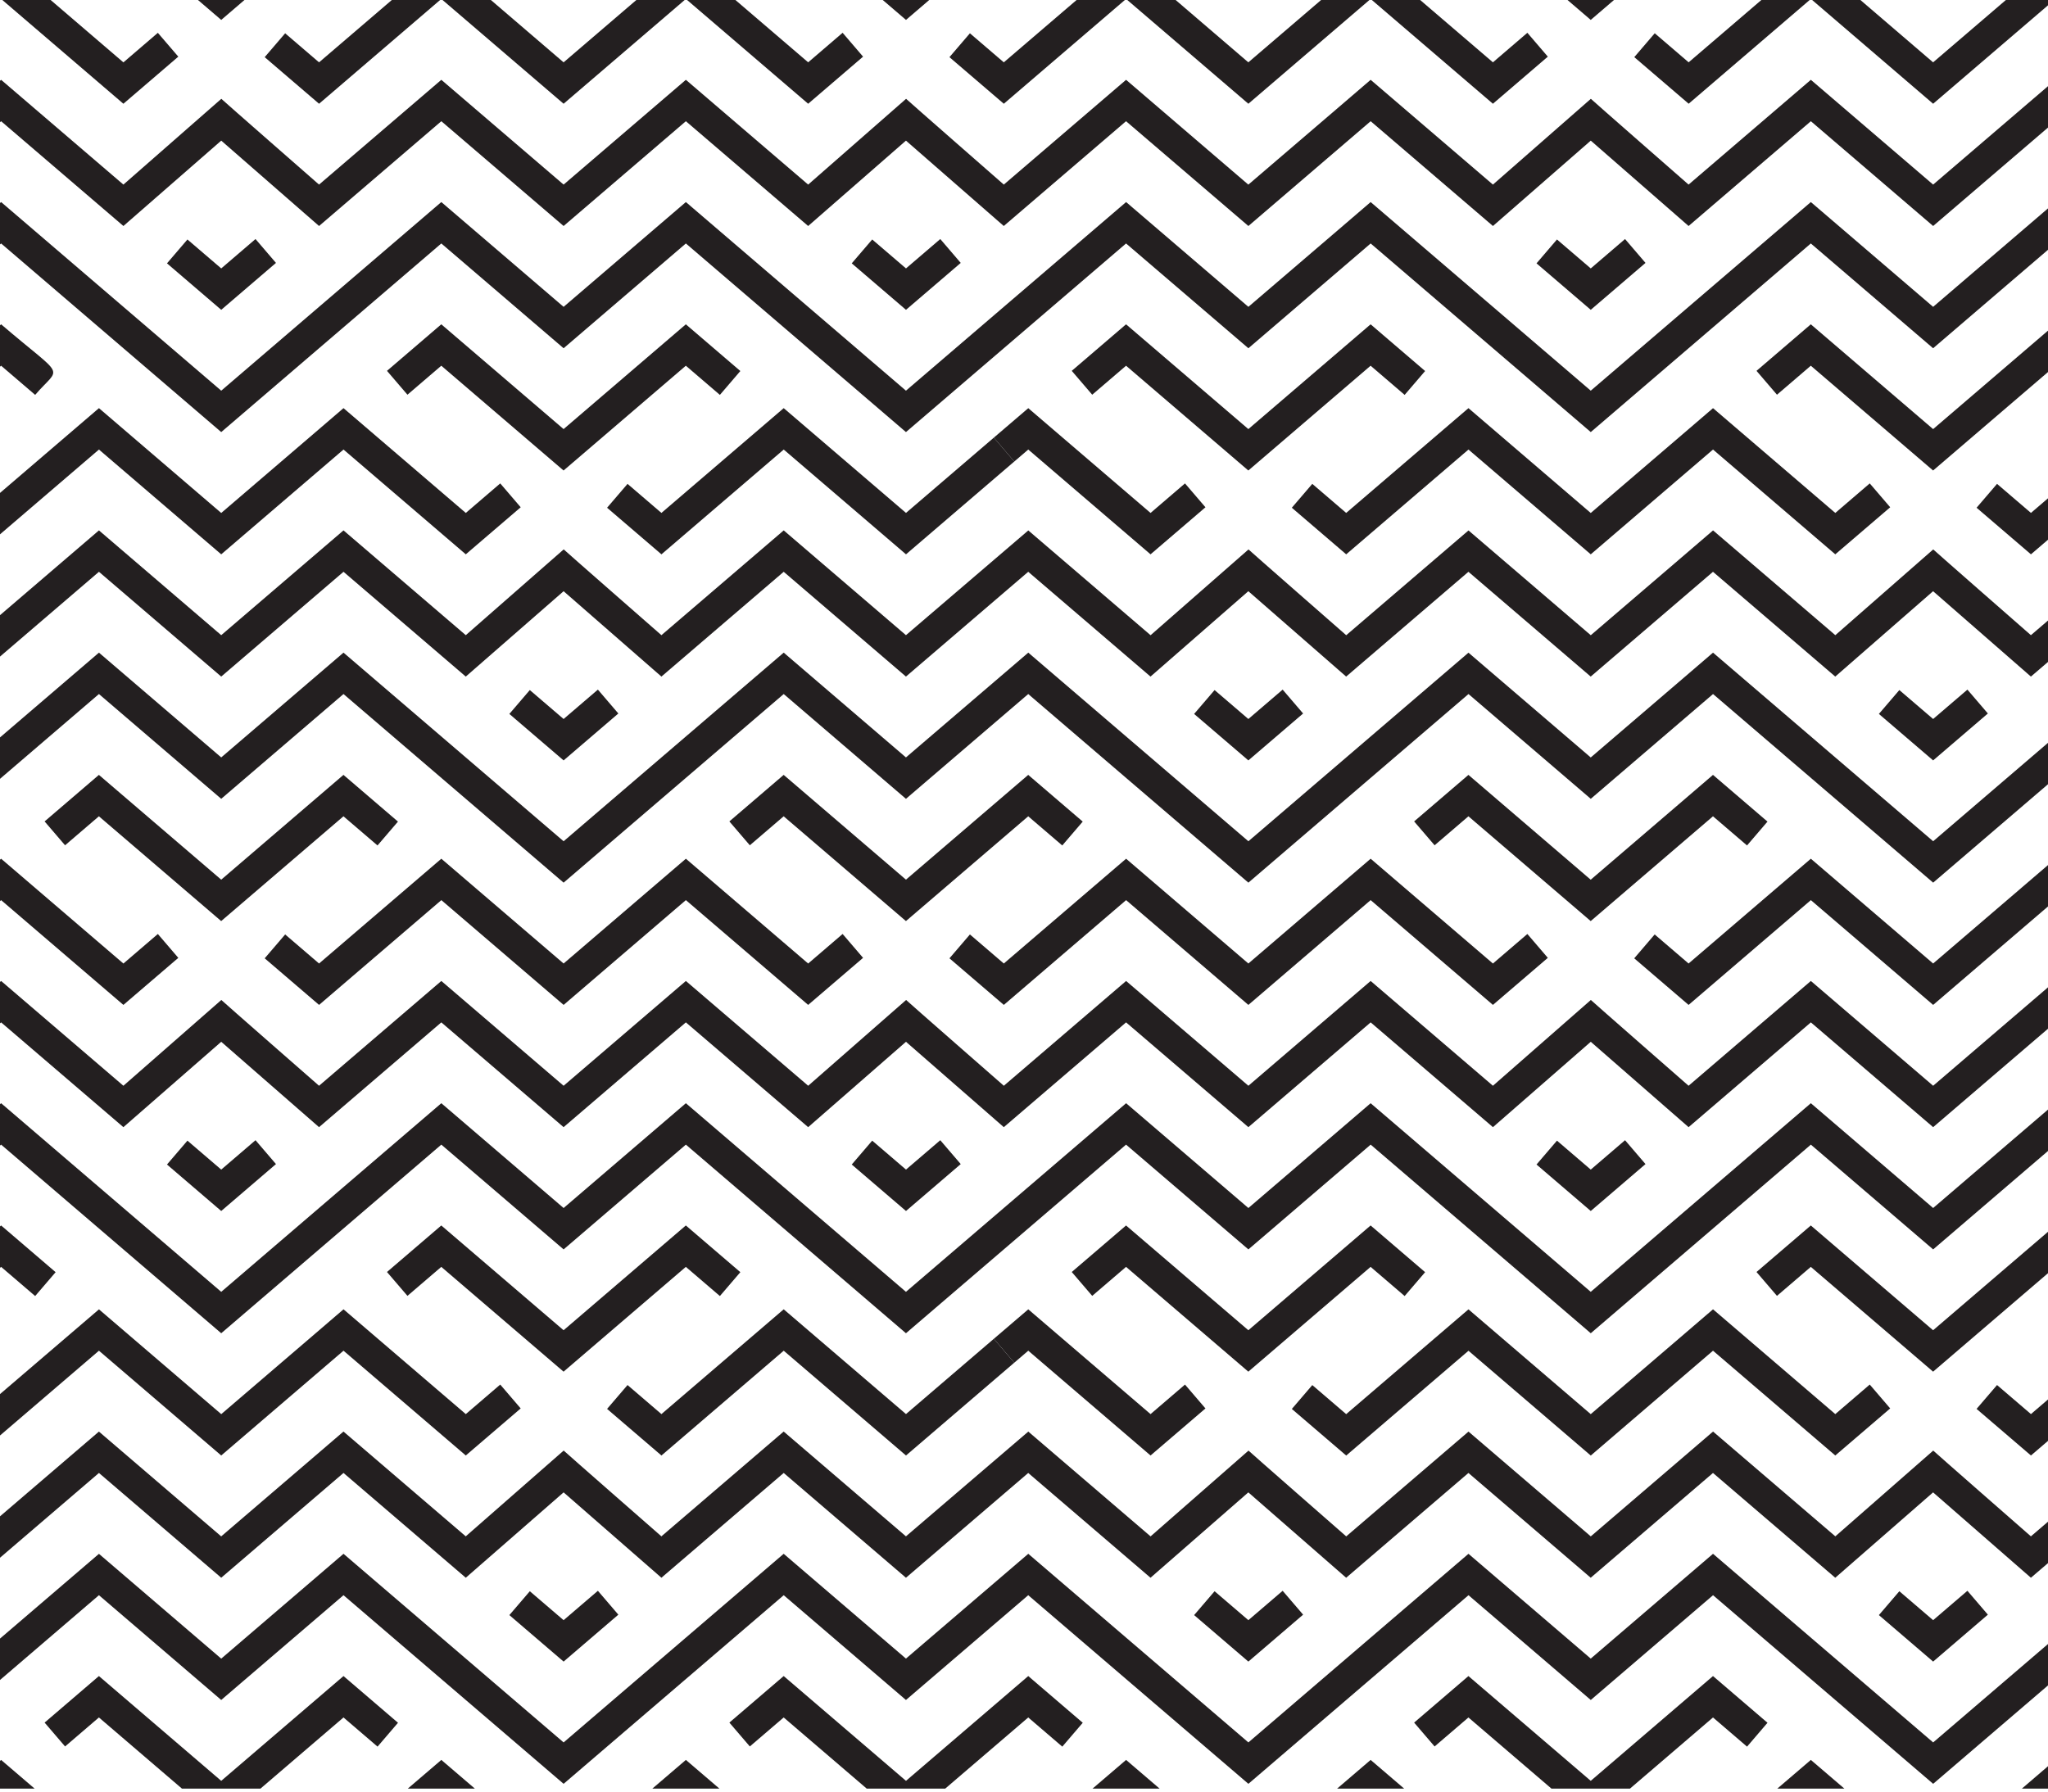
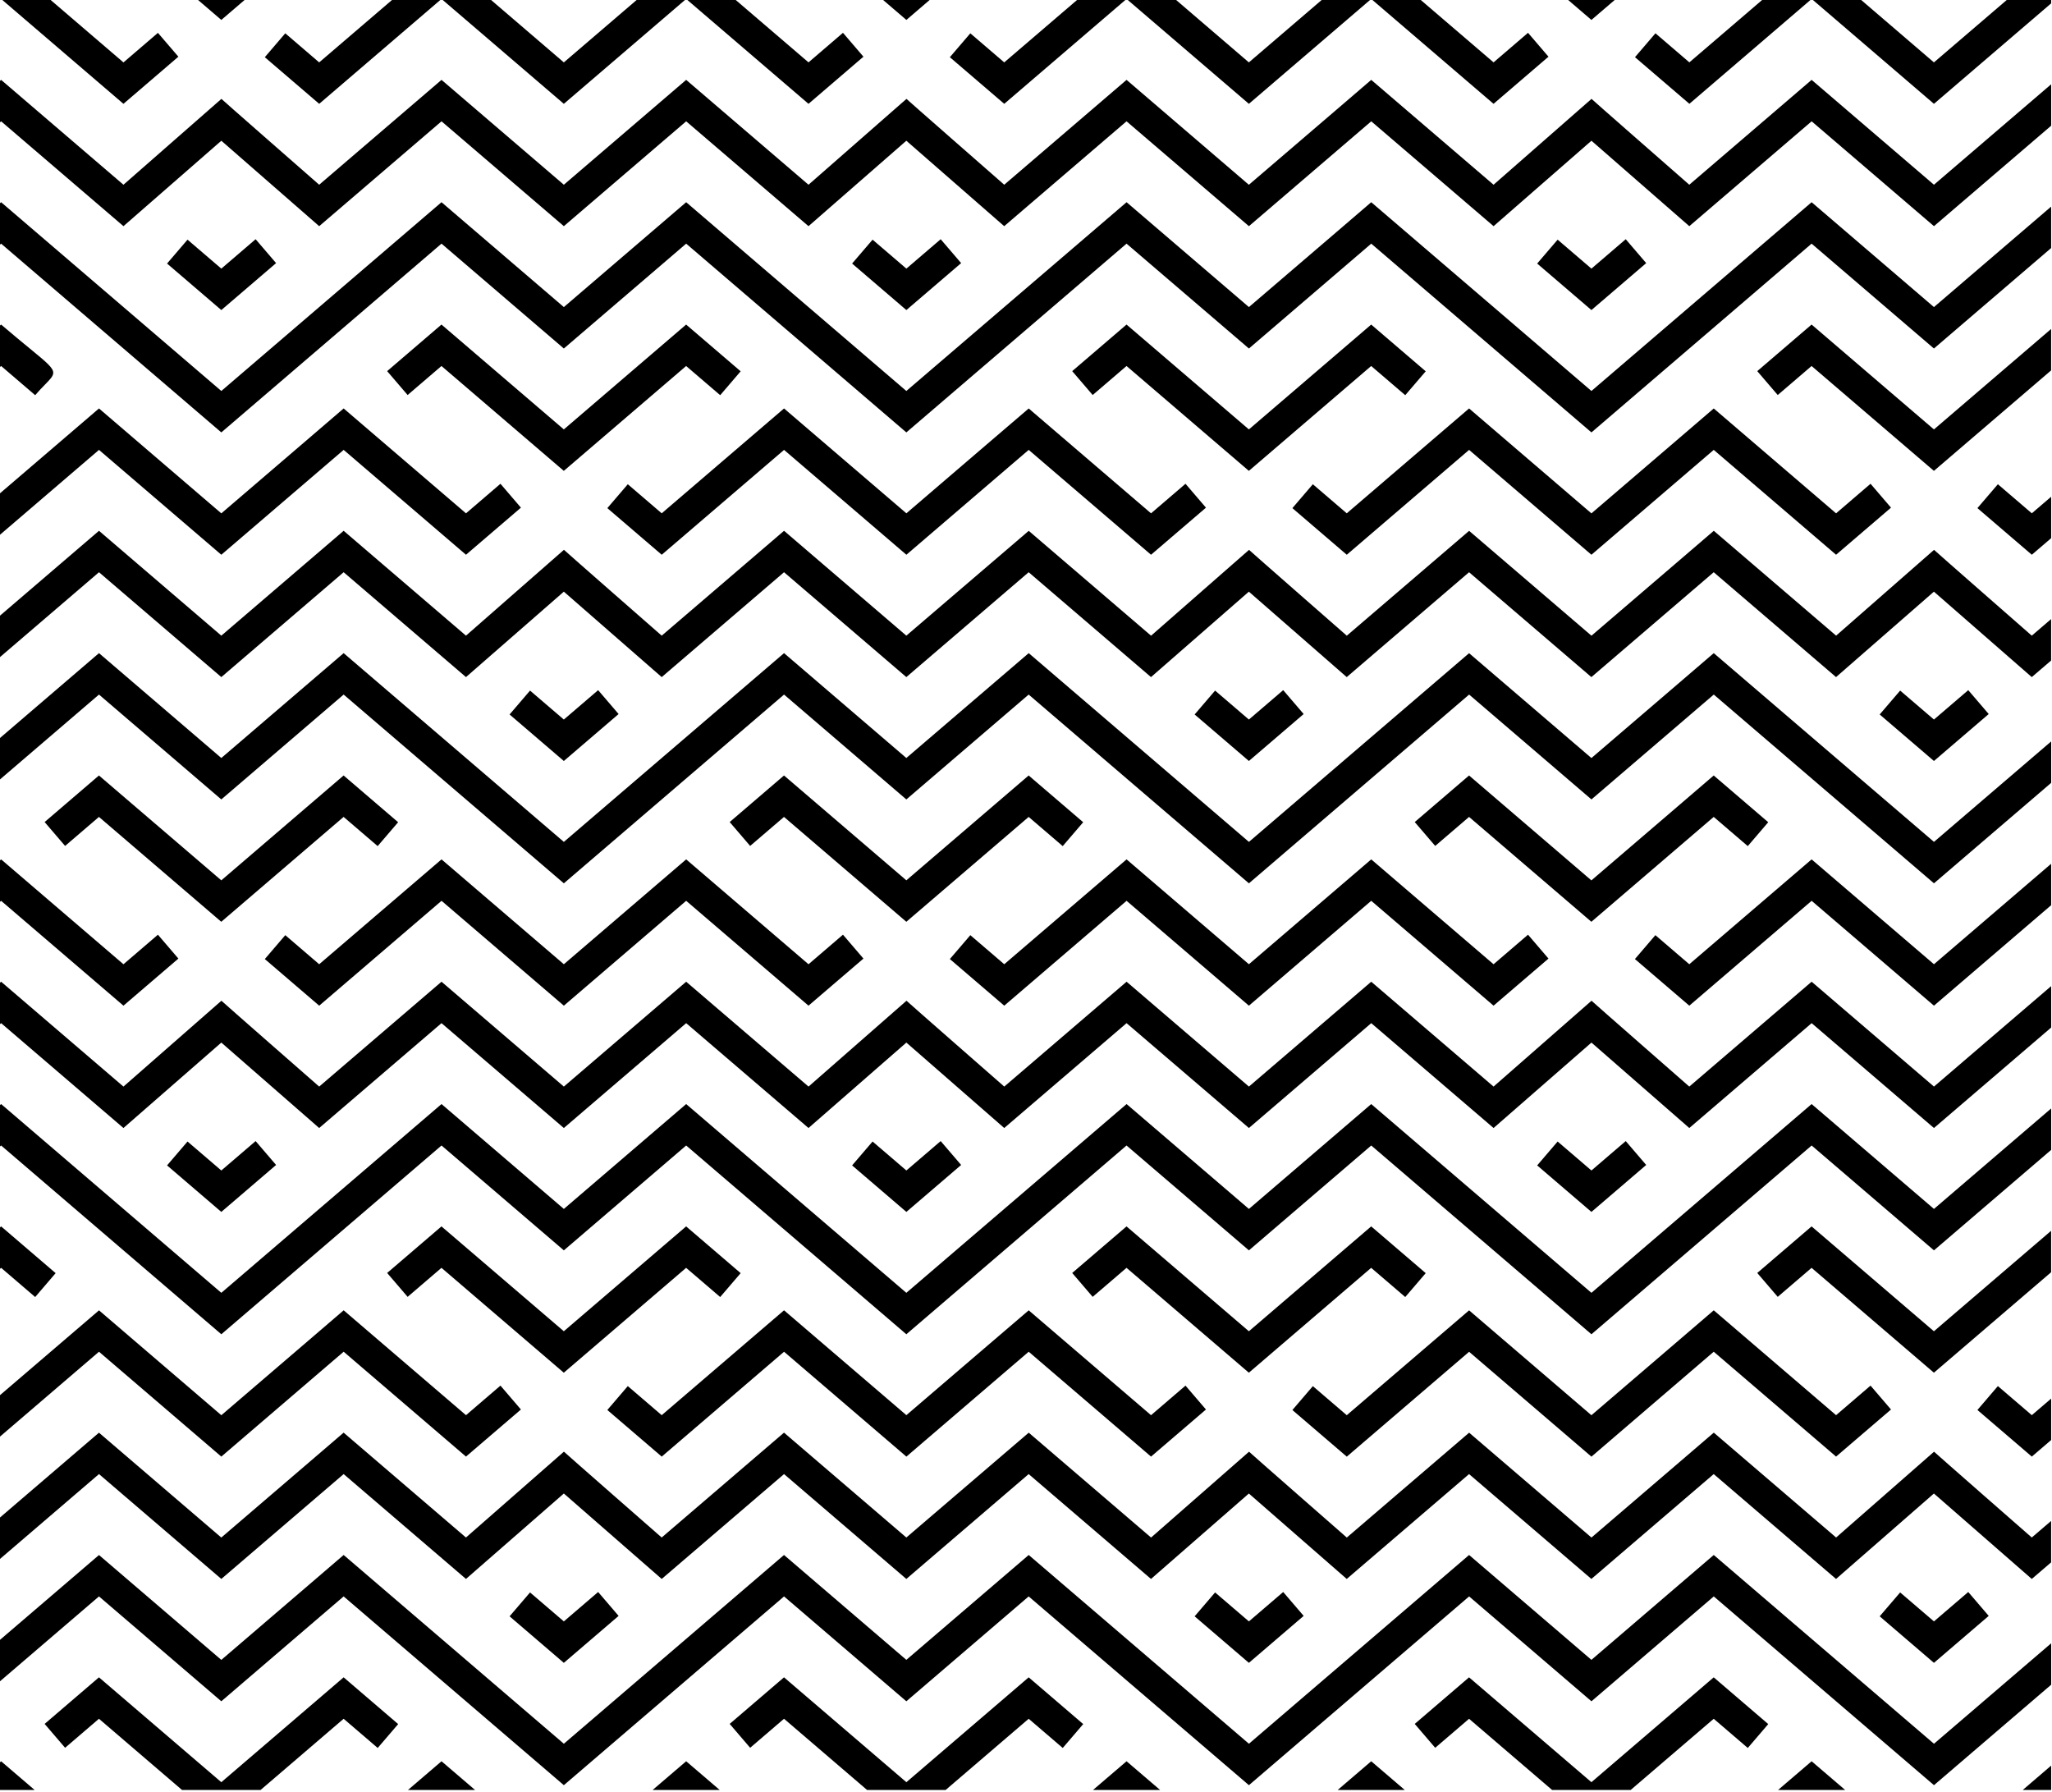
- <svg xmlns="http://www.w3.org/2000/svg" width="235.64" height="206.185" viewBox="0 0 235.64 206.185">
-   <defs>
-     <clipPath id="clip-path">
-       <rect id="Rectangle_709" data-name="Rectangle 709" width="235.64" height="206.185" transform="translate(0)" fill="none" />
-     </clipPath>
-   </defs>
-   <g id="Group_2877" data-name="Group 2877" transform="translate(0)">
-     <g id="Group_2877-2" data-name="Group 2877" transform="translate(0 0)" clip-path="url(#clip-path)">
-       <path id="Path_12733" data-name="Path 12733" d="M208.816,53.559,194.747,65.618c-.123-.108-11.137-9.747-11.244-9.872l-11.267,9.872L158.167,53.559l-3.961,3.4-10.1,8.654-.012.01L130.028,53.559,115.959,65.618c-.121-.106-11.139-9.75-11.244-9.872L93.448,65.618,79.379,53.559,65.31,65.618,51.241,53.559,37.171,65.618c-.123-.108-11.137-9.747-11.244-9.872L14.661,65.618.591,53.559,0,54.066v4.765l.591-.507L14.661,70.383l11.256-9.825,11.255,9.825L51.241,58.324,65.31,70.383c3.512-3.009,10.585-9.072,14.069-12.059L93.448,70.383,104.7,60.558l11.255,9.825,12.959-11.108,1.11-.952L144.1,70.383l14.069-12.059,14.069,12.059,11.256-9.825,11.255,9.825,14.069-12.059,14.069,12.059,13.478-11.552V54.066L222.885,65.618,208.816,53.559" transform="translate(-0.462 -44.374)" fill="#231f20" />
-       <path id="Path_12734" data-name="Path 12734" d="M211.408,393.428h0l-13.848-11.869-3.961,3.4h0l-10.108,8.664-14.069-12.059L144.1,403.266l-11.477-9.838-13.848-11.869L104.7,393.618,90.635,381.559,65.31,403.266l-11.477-9.838L39.985,381.559,25.916,393.618,11.847,381.559,0,391.713v4.765l.361-.31,11.485-9.845,14.069,12.059,14.069-12.059,11.493,9.851L65.31,408.03l25.325-21.707L104.7,398.383c.234-.2-2.1,1.8,14.069-12.059l11.493,9.851L144.1,408.03l25.325-21.707,14.069,12.059,14.069-12.059,11.493,9.851,13.832,11.855,13.478-11.552v-4.765l-13.478,11.552Z" transform="translate(-0.462 -306.45)" fill="#231f20" />
-       <path id="Path_12735" data-name="Path 12735" d="M208.816,569.559l-14.069,12.059c-.124-.108-11.137-9.747-11.244-9.872l-11.267,9.872-14.069-12.059L144.1,581.618l-14.069-12.059-14.069,12.059c-.124-.108-11.137-9.747-11.244-9.872l-11.267,9.872L79.379,569.559,65.31,581.618,51.241,569.559,37.171,581.618c-.124-.108-11.137-9.747-11.244-9.872l-11.267,9.872L.591,569.559,0,570.066v4.765l.591-.507,14.069,12.059,11.256-9.825,11.255,9.825,14.069-12.059L65.31,586.383c.2-.174-1.943,1.667,14.069-12.059l14.069,12.059,11.256-9.825,11.255,9.825,14.069-12.059L144.1,586.383c.2-.174-1.943,1.667,14.069-12.059l14.069,12.059,11.256-9.825,11.255,9.825,14.069-12.059,14.069,12.059,13.478-11.553v-4.765l-13.478,11.553-14.069-12.059" transform="translate(-0.462 -456.664)" fill="#231f20" />
-       <path id="Path_12736" data-name="Path 12736" d="M1136.169,284.919l-2.354,2.747,6.256,5.362,2.223-1.905v-4.765l-2.223,1.905Z" transform="translate(-906.393 -229.234)" fill="#231f20" />
-       <path id="Path_12737" data-name="Path 12737" d="M222.9,313.745l-11.267,9.872-14.069-12.059-3.961,3.4-10.108,8.664-14.069-12.059-14.069,12.059c-.124-.108-11.137-9.747-11.244-9.872l-11.267,9.872-14.069-12.059L104.7,323.617,90.635,311.558,76.565,323.617c-.124-.108-11.137-9.747-11.244-9.872l-11.267,9.872L39.985,311.558,25.916,323.617,11.847,311.558,0,321.712v4.765l11.847-10.154,14.069,12.059,14.069-12.059,14.069,12.059,11.256-9.825,11.255,9.825,14.069-12.059L104.7,328.382c.249-.214-2.161,1.854,14.069-12.059l14.069,12.059,11.256-9.825,11.255,9.825,14.069-12.059,14.069,12.059,14.069-12.059,14.069,12.059,11.256-9.825,11.255,9.825,2.223-1.905v-4.765l-2.223,1.905c-.124-.108-11.137-9.747-11.244-9.872" transform="translate(-0.462 -250.518)" fill="#231f20" />
-       <path id="Path_12738" data-name="Path 12738" d="M232.993,126.954l-10.108,8.664-14.069-12.059-13.824,11.849h0l-11.5,9.858-11.477-9.838h0l-13.848-11.869-3.961,3.4L144.1,135.618l-14.069-12.059L104.7,145.266l-11.477-9.838h0L79.379,123.559,65.31,135.618,51.24,123.559,25.916,145.266.591,123.559,0,124.066v4.765l.591-.507,25.325,21.707L51.24,128.324,65.31,140.383l14.069-12.059,11.493,9.851h0L104.7,150.031l25.325-21.707L144.1,140.383c3.107-2.662,10.644-9.123,14.069-12.059l11.493,9.851h0l13.831,11.856,13.839-11.862h0l3.682-3.156h0l7.8-6.689,14.069,12.059,13.478-11.552v-4.765Z" transform="translate(-0.462 -100.305)" fill="#231f20" />
-       <path id="Path_12739" data-name="Path 12739" d="M1038.28,196.955l-10.108,8.664L1014.1,193.559l-6.248,5.356,2.355,2.747,3.893-3.337,14.069,12.059.012-.01,13.466-11.542v-4.765Z" transform="translate(-805.75 -156.236)" fill="#231f20" />
-       <path id="Path_12740" data-name="Path 12740" d="M211.408,909.428h0l-13.848-11.869-14.069,12.06-14.069-12.06L144.1,919.266l-11.477-9.838-13.848-11.869L104.7,909.619l-14.069-12.06L65.31,919.266,39.985,897.559l-3.961,3.4h0l-10.108,8.664-14.069-12.06L0,907.713v4.765l.361-.31,11.485-9.845,14.069,12.059c.234-.2-2.1,1.8,14.069-12.059L65.31,924.031l25.325-21.707L104.7,914.383l14.069-12.059,11.493,9.851L144.1,924.031l25.325-21.707,14.069,12.059,14.069-12.059,11.493,9.851,13.832,11.856,13.478-11.552v-4.765l-13.478,11.553Z" transform="translate(-0.462 -718.74)" fill="#231f20" />
-       <path id="Path_12741" data-name="Path 12741" d="M1163.024,1020.878v-2.8l-3.264,2.8Z" transform="translate(-927.123 -815.037)" fill="#231f20" />
-       <path id="Path_12742" data-name="Path 12742" d="M1136.169,800.919l-2.354,2.747,6.256,5.362,2.223-1.905v-4.765l-2.223,1.905Z" transform="translate(-906.393 -641.523)" fill="#231f20" />
-       <path id="Path_12743" data-name="Path 12743" d="M222.9,829.746l-11.267,9.872-14.069-12.06-3.961,3.4-10.108,8.664-14.069-12.06-14.069,12.06c-.124-.108-11.137-9.747-11.244-9.872l-11.267,9.872-14.069-12.06L104.7,839.618l-14.069-12.06-14.069,12.06c-.124-.108-11.137-9.747-11.244-9.872l-11.267,9.872-14.069-12.06-3.961,3.4-10.108,8.664-14.069-12.06L0,837.712v4.765l11.847-10.154,14.069,12.059c.249-.214-2.161,1.854,14.069-12.059l14.069,12.059,11.256-9.825,11.255,9.825,14.069-12.059L104.7,844.383l14.069-12.059,14.069,12.059,11.256-9.825,11.255,9.825,14.069-12.059,14.069,12.059c.249-.214-2.161,1.854,14.069-12.059l14.069,12.059,11.256-9.825,11.255,9.825,2.223-1.905v-4.765l-2.223,1.905c-.124-.108-11.137-9.747-11.244-9.872" transform="translate(-0.462 -662.808)" fill="#231f20" />
-       <path id="Path_12744" data-name="Path 12744" d="M208.816,639.559l-25.325,21.707-11.477-9.837h0l-13.848-11.869L144.1,651.619l-14.069-12.06L104.7,661.266l-11.477-9.837h0L79.379,639.559,65.31,651.619l-14.069-12.06L25.916,661.266.591,639.559,0,640.066v4.765l.591-.507,25.325,21.707,25.325-21.707L65.31,656.383c.235-.2-2.1,1.8,14.069-12.059l11.493,9.851L104.7,666.031l25.325-21.707L144.1,656.383c.235-.2-2.1,1.8,14.069-12.059l11.493,9.851,13.831,11.856,25.325-21.707,14.069,12.059,13.478-11.553v-4.765l-13.478,11.553Z" transform="translate(-0.462 -512.595)" fill="#231f20" />
-       <path id="Path_12745" data-name="Path 12745" d="M1014.1,709.559l-6.248,5.355,2.354,2.747,3.894-3.337,14.069,12.059,13.478-11.552v-4.765l-13.478,11.552Z" transform="translate(-805.75 -568.526)" fill="#231f20" />
-       <path id="Path_12746" data-name="Path 12746" d="M982.424,0l-.106.091.438.51-.438-.51-10.1,8.654-.012.01L962,0h-7.71l-6.3,5.4-3.911,3.352-3.9-3.344-2.354,2.747,6.256,5.362,6.265-5.37,7.8-6.689L972.209,13.52,984.672,2.838l-.494-.577.494.577,1.015-.87V0Z" transform="translate(-749.786 -1.58)" fill="#231f20" />
-       <path id="Path_12747" data-name="Path 12747" d="M899.5,0h-9.036l4.518,3.872Z" transform="translate(-711.953 -1.58)" fill="#231f20" />
-       <path id="Path_12748" data-name="Path 12748" d="M1090.429,405.482l-2.354-2.747-3.945,3.381-3.887-3.331-2.354,2.747,6.241,5.349,6.3-5.4" transform="translate(-861.707 -323.37)" fill="#231f20" />
-       <path id="Path_12749" data-name="Path 12749" d="M983.148,503.922h0l-.83-.968-10.108,8.664L958.14,499.559l-14.069,12.059-3.9-3.344-2.354,2.747,6.256,5.362,14.069-12.059,14.069,12.059L984.672,505.7l-.234-.274.234.274,1.015-.87v-4.765l-3.37,2.888Z" transform="translate(-749.786 -400.733)" fill="#231f20" />
-       <path id="Path_12750" data-name="Path 12750" d="M894.431,147.482l-2.354-2.747-3.945,3.381-3.887-3.331-2.354,2.747,6.241,5.349Z" transform="translate(-705.102 -117.225)" fill="#231f20" />
-       <path id="Path_12751" data-name="Path 12751" d="M788.672,247.7l1.606-1.377,14.069,12.059,6.318-5.415-2.354-2.747-3.963,3.4-14.069-12.059-3.961,3.4.744.868-.744-.868-10.108,8.664L762.14,241.559l-14.069,12.059-3.9-3.344-2.354,2.747,6.256,5.362,14.069-12.059,14.069,12.059L788.672,247.7l-.282-.329h0Z" transform="translate(-593.181 -194.588)" fill="#231f20" />
-       <path id="Path_12752" data-name="Path 12752" d="M818.1,451.559l-6.248,5.355,2.355,2.747,3.893-3.337,14.069,12.059,14.069-12.059,3.917,3.357,2.354-2.747-6.271-5.375-3.961,3.4-10.108,8.664Z" transform="translate(-649.144 -362.381)" fill="#231f20" />
-       <path id="Path_12753" data-name="Path 12753" d="M1090.429,921.482l-2.354-2.747-3.945,3.381-3.887-3.331-2.354,2.747,6.241,5.35,6.3-5.4" transform="translate(-861.707 -735.659)" fill="#231f20" />
-       <path id="Path_12754" data-name="Path 12754" d="M1019.76,1018.863h7.711l-3.855-3.3Z" transform="translate(-815.262 -813.023)" fill="#231f20" />
-       <path id="Path_12755" data-name="Path 12755" d="M767.76,1018.863h7.71l-3.855-3.3Z" transform="translate(-613.911 -813.023)" fill="#231f20" />
-       <path id="Path_12756" data-name="Path 12756" d="M894.431,663.482l-2.354-2.747-3.945,3.382-3.887-3.332-2.354,2.747,6.241,5.349Z" transform="translate(-705.102 -529.514)" fill="#231f20" />
-       <path id="Path_12757" data-name="Path 12757" d="M788.672,763.7l1.606-1.377,14.069,12.059,6.318-5.415-2.354-2.747-3.963,3.4-14.069-12.06-3.961,3.4.355.414-.355-.414-10.108,8.664-14.069-12.06-14.069,12.06-3.9-3.344-2.354,2.747,6.256,5.362,14.069-12.059,14.069,12.059L788.672,763.7l-.691-.806h0Z" transform="translate(-593.181 -606.878)" fill="#231f20" />
-       <path id="Path_12758" data-name="Path 12758" d="M832.173,979.618,818.1,967.559l-6.248,5.356,2.355,2.747,3.893-3.337,9.552,8.187h9.035l9.552-8.187,3.917,3.357,2.354-2.747-6.271-5.376-14.069,12.06" transform="translate(-649.144 -774.67)" fill="#231f20" />
-       <path id="Path_12759" data-name="Path 12759" d="M566.141,1.46,580.21,13.52,592.672,2.838l-.414-.483.414.483,1.607-1.377L608.348,13.52,614.666,8.1l-2.354-2.747-3.963,3.4L598.134,0h-7.71l-.106.091.637.743-.637-.743-10.1,8.654-.011.01L570,0h-7.71L552.071,8.755l-3.9-3.344-2.354,2.747,6.256,5.362L566.141,1.46" transform="translate(-436.575 -1.58)" fill="#231f20" />
-       <path id="Path_12760" data-name="Path 12760" d="M507.5,0h-9.035l4.518,3.872Z" transform="translate(-398.741 -1.58)" fill="#231f20" />
-       <path id="Path_12761" data-name="Path 12761" d="M698.431,405.482l-2.355-2.747-3.945,3.381-3.887-3.331-2.354,2.747,6.241,5.349,6.3-5.4" transform="translate(-548.496 -323.37)" fill="#231f20" />
-       <path id="Path_12762" data-name="Path 12762" d="M590.319,502.954l.856,1-.856-1-10.108,8.664-14.069-12.059-14.069,12.059-3.9-3.344-2.355,2.747,6.256,5.362,14.069-12.059,14.069,12.059L592.673,505.7l-.159-.185.159.185,1.607-1.377,14.069,12.059,6.317-5.415-2.354-2.747-3.963,3.4L594.28,499.559Z" transform="translate(-436.575 -400.733)" fill="#231f20" />
-       <path id="Path_12763" data-name="Path 12763" d="M502.431,147.482l-2.354-2.747-3.945,3.381-3.887-3.331-2.354,2.747,6.241,5.349Z" transform="translate(-391.89 -117.225)" fill="#231f20" />
-       <path id="Path_12764" data-name="Path 12764" d="M370.141,241.559l-14.069,12.059-3.9-3.344-2.354,2.747,6.256,5.362,14.069-12.059,14.069,12.059L396.673,247.7l-2.354-2.747-10.108,8.664Z" transform="translate(-279.969 -194.588)" fill="#231f20" />
-       <path id="Path_12765" data-name="Path 12765" d="M571.234,244.954l2.354,2.747,1.607-1.377,14.069,12.059,6.318-5.415-2.354-2.747-3.963,3.4-14.069-12.059Z" transform="translate(-456.884 -194.588)" fill="#231f20" />
-       <path id="Path_12766" data-name="Path 12766" d="M440.173,463.618,426.1,451.559l-6.248,5.355,2.355,2.747,3.893-3.337,14.069,12.059c.234-.2-2.1,1.8,14.069-12.059l3.917,3.357,2.354-2.747-6.271-5.375-14.069,12.059" transform="translate(-335.932 -362.381)" fill="#231f20" />
-       <path id="Path_12767" data-name="Path 12767" d="M636.173,205.618,622.1,193.559l-6.248,5.356,2.355,2.747,3.893-3.337,14.069,12.059c.235-.2-2.1,1.8,14.069-12.059l3.917,3.357,2.355-2.747-6.271-5.375-14.069,12.059" transform="translate(-492.538 -156.236)" fill="#231f20" />
-       <path id="Path_12768" data-name="Path 12768" d="M698.431,921.482l-2.355-2.747-3.945,3.381-3.887-3.331-2.354,2.747,6.241,5.35,6.3-5.4" transform="translate(-548.496 -735.659)" fill="#231f20" />
-       <path id="Path_12769" data-name="Path 12769" d="M627.76,1018.863h7.711l-3.855-3.3Z" transform="translate(-502.05 -813.023)" fill="#231f20" />
-       <path id="Path_12770" data-name="Path 12770" d="M375.76,1018.863h7.711l-3.855-3.3Z" transform="translate(-300.699 -813.023)" fill="#231f20" />
-       <path id="Path_12771" data-name="Path 12771" d="M502.431,663.482l-2.354-2.747-3.945,3.382-3.887-3.332-2.354,2.747,6.241,5.349Z" transform="translate(-391.89 -529.514)" fill="#231f20" />
-       <path id="Path_12772" data-name="Path 12772" d="M370.141,757.559l-14.069,12.06-3.9-3.344-2.354,2.747,6.256,5.362,14.069-12.059,14.069,12.059L396.673,763.7l-2.354-2.747-10.108,8.664Z" transform="translate(-279.969 -606.878)" fill="#231f20" />
-       <path id="Path_12773" data-name="Path 12773" d="M571.234,760.954l2.354,2.747,1.607-1.378,14.069,12.06,6.318-5.415-2.354-2.747-3.963,3.4-14.069-12.059Z" transform="translate(-456.884 -606.878)" fill="#231f20" />
-       <path id="Path_12774" data-name="Path 12774" d="M450.281,970.954h0l-10.108,8.664L426.1,967.558l-6.248,5.356,2.355,2.747,3.894-3.338,9.552,8.188h9.035l7.945-6.81-.238-.278.238.278,1.607-1.377,3.917,3.358,2.354-2.747-6.271-5.376Z" transform="translate(-335.931 -774.67)" fill="#231f20" />
-       <path id="Path_12775" data-name="Path 12775" d="M636.173,721.618,622.1,709.559l-6.248,5.355,2.355,2.747,3.893-3.337,14.069,12.059c.235-.2-2.1,1.8,14.069-12.059l3.917,3.357,2.355-2.747-6.271-5.376-14.069,12.06" transform="translate(-492.538 -568.526)" fill="#231f20" />
-       <path id="Path_12776" data-name="Path 12776" d="M174.141,1.46,188.21,13.52,200.673,2.838l-.561-.655.561.655L202.28,1.46,216.349,13.52,222.667,8.1l-2.354-2.747-3.963,3.4L206.135,0h-7.71l-.106.091.438.511-.438-.511L188.21,8.755,178,0h-7.71L160.072,8.755l-3.9-3.344-2.354,2.747,6.256,5.362L174.141,1.46" transform="translate(-123.363 -1.58)" fill="#231f20" />
-       <path id="Path_12777" data-name="Path 12777" d="M14.66,13.52,20.978,8.1,18.624,5.358l-3.963,3.4L4.446,0H0V1.967L.591,1.46Z" transform="translate(-0.462 -1.58)" fill="#231f20" />
-       <path id="Path_12778" data-name="Path 12778" d="M115.5,0h-9.035l4.518,3.872Z" transform="translate(-85.529 -1.58)" fill="#231f20" />
-       <path id="Path_12779" data-name="Path 12779" d="M306.43,405.482l-2.354-2.747-3.945,3.381-3.887-3.331-2.354,2.747,6.241,5.349,6.3-5.4" transform="translate(-235.284 -323.37)" fill="#231f20" />
-       <path id="Path_12780" data-name="Path 12780" d="M198.319,502.954l.638.744-.638-.744-10.108,8.664-14.069-12.059-14.069,12.059-3.9-3.344-2.354,2.747,6.256,5.362,14.069-12.059,14.069,12.059L200.673,505.7l-.345-.4h0l.345.4,1.607-1.377,14.069,12.059,6.318-5.415-2.354-2.747-3.963,3.4L202.28,499.559Z" transform="translate(-123.363 -400.733)" fill="#231f20" />
-       <path id="Path_12781" data-name="Path 12781" d="M14.66,516.383l6.318-5.415-2.354-2.747-3.963,3.4L.591,499.559,0,500.066v4.765l.591-.507Z" transform="translate(-0.462 -400.733)" fill="#231f20" />
-       <path id="Path_12782" data-name="Path 12782" d="M110.431,147.482l-2.354-2.747-3.945,3.381-3.887-3.331-2.354,2.747,6.241,5.349Z" transform="translate(-78.678 -117.225)" fill="#231f20" />
-       <path id="Path_12783" data-name="Path 12783" d="M25.916,258.383,38.379,247.7l-.747-.872.747.872,1.607-1.377,14.069,12.059,6.318-5.415-2.354-2.747-3.963,3.4L39.985,241.559l-3.961,3.4.241.282-.241-.282-10.108,8.664L11.847,241.559,0,251.713v4.765l11.847-10.154Z" transform="translate(-0.462 -194.588)" fill="#231f20" />
-       <path id="Path_12784" data-name="Path 12784" d="M48.173,463.618,34.1,451.559l-6.248,5.355,2.355,2.747,3.893-3.337,14.069,12.059c.234-.2-2.1,1.8,14.069-12.059l3.917,3.357,2.354-2.747-6.271-5.375L48.173,463.618" transform="translate(-22.72 -362.381)" fill="#231f20" />
-       <path id="Path_12785" data-name="Path 12785" d="M244.173,205.618,230.1,193.559l-6.248,5.356,2.355,2.747,3.893-3.337,14.069,12.059c.235-.2-2.1,1.8,14.069-12.059l3.917,3.357,2.354-2.747-6.271-5.375-14.069,12.059" transform="translate(-179.326 -156.236)" fill="#231f20" />
-       <path id="Path_12786" data-name="Path 12786" d="M4.508,201.681c2.971-3.467,3.611-1.67-3.917-8.122L0,194.066v4.765l.591-.507Z" transform="translate(-0.462 -156.236)" fill="#231f20" />
-       <path id="Path_12787" data-name="Path 12787" d="M306.43,921.482l-2.354-2.747-3.945,3.381-3.887-3.331-2.354,2.747,6.241,5.35,6.3-5.4" transform="translate(-235.284 -735.659)" fill="#231f20" />
-       <path id="Path_12788" data-name="Path 12788" d="M235.76,1018.863h7.711l-3.855-3.3Z" transform="translate(-188.837 -813.023)" fill="#231f20" />
-       <path id="Path_12789" data-name="Path 12789" d="M0,1016.066v2.8H4.446l-3.855-3.3Z" transform="translate(-0.462 -813.023)" fill="#231f20" />
-       <path id="Path_12790" data-name="Path 12790" d="M110.431,663.482l-2.354-2.747-3.945,3.382-3.887-3.332-2.354,2.747,6.241,5.349Z" transform="translate(-78.678 -529.514)" fill="#231f20" />
-       <path id="Path_12791" data-name="Path 12791" d="M25.916,774.383,38.379,763.7l-.707-.825.707.825,1.607-1.377,14.069,12.059,6.318-5.415-2.354-2.747-3.963,3.4-14.069-12.06-3.961,3.4.309.36-.309-.36-10.108,8.664-14.069-12.06L0,767.713v4.765l11.847-10.154Z" transform="translate(-0.462 -606.878)" fill="#231f20" />
-       <path id="Path_12792" data-name="Path 12792" d="M58.28,970.954h0l-10.108,8.664L34.1,967.559l-6.248,5.356,2.355,2.746,3.893-3.337,9.552,8.187H52.69l9.551-8.187,3.917,3.357,2.354-2.746-6.271-5.376Z" transform="translate(-22.719 -774.67)" fill="#231f20" />
-       <path id="Path_12793" data-name="Path 12793" d="M244.173,721.618,230.1,709.559l-6.248,5.355,2.355,2.747,3.893-3.337,14.069,12.059c.235-.2-2.1,1.8,14.069-12.059l3.917,3.357,2.354-2.747-6.271-5.376-14.069,12.06" transform="translate(-179.326 -568.526)" fill="#231f20" />
-       <path id="Path_12794" data-name="Path 12794" d="M4.508,717.681l2.354-2.747L.591,709.559,0,710.066v4.765l.591-.507Z" transform="translate(-0.462 -568.526)" fill="#231f20" />
-     </g>
-   </g>
+ <svg xmlns="http://www.w3.org/2000/svg" width="236" height="206" viewBox="0 0 236 206" fill="none">
+   <path fill-rule="evenodd" clip-rule="evenodd" d="M232.532 -1.489L232.638 -1.58H235.901V0.388L234.886 1.258L222.423 11.94L208.36 -0.122L200.56 6.567L194.295 11.937L188.039 6.575L190.393 3.828L194.293 7.172L198.204 3.82L204.504 -1.58H212.214L222.42 7.175L222.432 7.165L232.532 -1.489ZM194.285 21.244L208.354 9.185L222.423 21.244L235.903 9.692V14.457L222.425 26.009L208.356 13.95L194.287 26.009L183.032 16.184L171.776 26.009L157.707 13.95L143.638 26.009L129.562 13.949L128.452 14.901L115.493 26.009L104.238 16.184L92.986 26.009L78.917 13.95C75.433 16.937 68.36 23 64.848 26.009L50.779 13.95L36.71 26.009L25.455 16.184L14.199 26.009L0.129 13.95L-0.462 14.457V9.692L0.129 9.185L14.199 21.244L25.465 11.372C25.562 11.486 34.634 19.428 36.41 20.983L36.413 20.985L36.417 20.989L36.709 21.244L50.779 9.185L64.848 21.244L78.917 9.185L92.986 21.244L104.253 11.372C104.353 11.488 114.371 20.258 115.411 21.169L115.497 21.244L129.566 9.185L143.632 21.249L143.644 21.239L153.744 12.585L157.705 9.185L171.774 21.244L183.041 11.372C183.138 11.485 192.21 19.427 193.986 20.983L193.987 20.983L193.994 20.989L194.285 21.244ZM197.098 75.109L210.946 86.978L222.426 96.814L235.904 85.262V90.027L222.426 101.579L208.594 89.724L197.101 79.873L183.032 91.932L168.963 79.873L143.638 101.58L129.8 89.725L118.307 79.874C109.833 87.137 106.441 90.045 105.099 91.196C104.348 91.839 104.238 91.933 104.238 91.933L104.245 91.927C104.255 91.918 104.269 91.907 104.238 91.933L90.173 79.873L64.848 101.58L51.015 89.724L39.522 79.873L25.453 91.932L11.384 79.873L-0.101 89.718L-0.462 90.028V85.263L11.385 75.109L25.454 87.168L39.523 75.109L53.371 86.978L64.848 96.816L90.173 75.109L104.238 87.168L118.313 75.109L132.161 86.978L143.638 96.816L168.96 75.114L183.029 87.173L193.137 78.509L197.098 75.109ZM208.354 112.895L194.285 124.954C194.161 124.846 183.148 115.207 183.041 115.082L171.774 124.954L157.705 112.895L143.638 124.954L129.569 112.895L115.5 124.954C115.376 124.846 104.363 115.207 104.256 115.082L92.989 124.954L78.917 112.895L64.848 124.954L50.779 112.895L36.709 124.954C36.585 124.846 25.572 115.207 25.465 115.082L14.198 124.954L0.129 112.895L-0.462 113.402V118.167L0.129 117.66L14.198 129.719L25.454 119.894L36.709 129.719L50.778 117.66L64.848 129.719H64.848C64.874 129.696 64.861 129.708 64.852 129.715L64.857 129.71L65.03 129.563L65.042 129.552L65.048 129.547C65.697 128.991 68.364 126.706 78.917 117.66L92.986 129.719L104.242 119.894L115.497 129.719L129.566 117.66L143.638 129.719C143.66 129.7 143.654 129.705 143.647 129.711L143.638 129.719C143.637 129.718 144.444 129.029 157.707 117.66L171.776 129.719L183.032 119.894L194.287 129.719L208.356 117.66L222.425 129.719L235.903 118.166V113.401L222.425 124.954L208.356 112.895H208.354ZM227.422 58.432L229.776 55.685L233.678 59.029L235.901 57.124V61.889L233.678 63.794L227.422 58.432ZM222.438 63.227L222.434 63.231L222.43 63.227H222.438ZM222.434 63.231L211.171 73.099L197.102 61.04L193.141 64.44L183.033 73.104L168.964 61.045L154.895 73.104C154.771 72.996 143.758 63.357 143.651 63.232L132.384 73.104L118.315 61.045L104.238 73.099L90.173 61.04L76.103 73.099C75.979 72.991 64.966 63.352 64.859 63.227L53.592 73.099L39.523 61.04L25.454 73.099L11.385 61.04L-0.462 71.194V75.959L11.385 65.805L25.454 77.864L39.523 65.805L53.592 77.864L64.848 68.039L76.103 77.864L90.172 65.805L104.238 77.864L104.245 77.858C104.346 77.772 105.727 76.589 118.307 65.805L132.376 77.864L143.632 68.039L154.887 77.864L168.956 65.805L183.025 77.864L197.094 65.805L211.163 77.864L222.419 68.039L233.674 77.864L235.897 75.959V71.194L233.674 73.099C233.551 72.992 222.685 63.481 222.434 63.231ZM222.423 35.313L232.531 26.649L235.899 23.761V28.526L222.421 40.078L208.352 28.019L200.552 34.708L196.87 37.864L183.031 49.726L169.2 37.87L157.707 28.019L157.188 28.464C153.571 31.565 146.596 37.543 143.638 40.078L129.563 28.019L104.238 49.726L90.41 37.87L78.917 28.019L64.848 40.078L50.778 28.019L25.454 49.726L0.129 28.019L-0.462 28.526V23.761L0.129 23.254L25.454 44.961L50.778 23.254L64.848 35.313L78.917 23.254L92.761 35.123L104.238 44.961L129.569 23.254L143.638 35.313L153.744 26.654L157.705 23.254L171.553 35.123L183.03 44.961L194.53 35.103L208.354 23.254L222.423 35.313ZM232.53 40.719L222.422 49.383L208.35 37.323L202.102 42.679L204.457 45.426L208.35 42.089L222.419 54.148L222.431 54.138L235.897 42.596V37.831L232.53 40.719ZM197.098 178.819L210.946 190.688L222.426 200.527L235.904 188.974V193.739L222.426 205.291L208.594 193.435L197.101 183.584L183.032 195.643L168.963 183.584L143.638 205.291L129.8 193.435L118.307 183.584L104.238 195.643L90.173 183.584L64.848 205.291L39.522 183.583C30.707 191.139 27.391 193.981 26.161 195.036L25.461 195.636L25.459 195.637C25.466 195.631 25.477 195.622 25.453 195.642L11.384 183.583L-0.101 193.428L-0.462 193.738V188.973L11.385 178.823L25.454 190.883L35.562 182.219L39.523 178.819L64.848 200.526L90.169 178.819L104.238 190.879L118.313 178.819L132.161 190.688L143.638 200.526L168.96 178.819L183.029 190.879L197.098 178.819ZM235.901 205.841V203.041L232.637 205.841H235.901ZM227.422 162.143L229.776 159.396L233.678 162.74L235.901 160.835V165.6L233.678 167.505L227.422 162.143ZM222.438 166.938L222.434 166.942L222.43 166.938H222.438ZM222.434 166.942L211.171 176.81L197.102 164.75L193.141 168.15L183.033 176.814L168.964 164.754L154.895 176.814C154.771 176.706 143.758 167.067 143.651 166.942L132.384 176.814L118.315 164.754L104.238 176.81L90.169 164.75L76.1 176.81C75.976 176.702 64.963 167.063 64.856 166.938L53.589 176.81L39.52 164.75L35.559 168.15L25.451 176.814L11.382 164.754L-0.462 174.904V179.669L11.385 169.515L25.454 181.574L25.464 181.566C25.585 181.462 27.045 180.211 39.523 169.515L53.592 181.574L64.848 171.749L76.103 181.574L90.172 169.515L104.238 181.575L118.307 169.516L132.376 181.575L143.632 171.75L154.887 181.575L168.956 169.516L183.025 181.575C183.274 181.361 180.864 183.429 197.094 169.516L211.163 181.575L222.419 171.75L233.674 181.575L235.897 179.67V174.905L233.674 176.81C233.551 176.703 222.685 167.192 222.434 166.942ZM183.029 148.671L208.354 126.964L222.425 139.023L235.903 127.47V132.235L222.425 143.788L208.356 131.729L183.031 153.436L169.2 141.58L157.707 131.729C149.071 139.131 145.714 142.009 144.424 143.115L144.336 143.19L144.311 143.212C143.73 143.71 143.638 143.789 143.638 143.789C143.638 143.789 143.681 143.751 143.638 143.788L129.563 131.729L104.238 153.436L90.41 141.58L78.917 131.729C70.179 139.219 66.845 142.077 65.589 143.153L65.563 143.176L65.498 143.231L65.036 143.628L64.867 143.772H64.867L64.866 143.773L64.848 143.788L50.779 131.729L25.454 153.436L0.129 131.729L-0.462 132.236V127.471L0.129 126.964L25.454 148.671L50.779 126.964L64.848 139.024L78.917 126.964L92.761 138.834L104.238 148.671L129.569 126.964L143.638 139.024L157.704 126.965L171.552 138.834L183.029 148.671ZM208.35 141.033L202.102 146.388L204.456 149.135L208.35 145.798L222.419 157.857L235.897 146.305V141.54L222.419 153.092L208.35 141.033ZM178.511 -1.58L183.029 2.292L187.547 -1.58H178.511ZM226.368 79.365L228.722 82.112L222.423 87.511L216.182 82.162L218.536 79.415L222.423 82.746L226.368 79.365ZM232.532 102.221L222.424 110.885L208.354 98.826L194.285 110.885L190.385 107.541L188.031 110.288L194.287 115.65L208.356 103.591L222.425 115.65L234.886 104.967L235.901 104.097V99.332L232.531 102.22L232.532 102.221ZM186.975 27.51L189.329 30.257L183.03 35.656L176.789 30.307L179.143 27.56L183.03 30.891L186.975 27.51ZM195.491 53.112L197.097 51.735L211.166 63.794L217.484 58.379L215.13 55.632L211.167 59.032L197.098 46.973L193.137 50.373L183.029 59.037L168.959 46.971L154.89 59.03L150.99 55.686L148.636 58.433L154.892 63.795L168.961 51.736L183.03 63.795L195.491 53.112ZM162.708 94.533L168.956 89.178L183.025 101.242L193.133 92.578L197.094 89.178L203.365 94.553L201.011 97.3L197.094 93.943L183.025 106.002L168.956 93.943L165.063 97.28L162.708 94.533ZM228.722 185.823L226.368 183.076L222.423 186.457L218.536 183.126L216.182 185.873L222.423 191.223L228.723 185.823H228.722ZM212.209 205.84H204.498L208.354 202.54L212.209 205.84ZM153.849 205.84H161.559L157.704 202.54L153.849 205.84ZM186.975 131.221L189.329 133.968L183.03 139.367L176.789 134.018L179.143 131.271L183.03 134.603L186.975 131.221ZM195.491 156.822L197.097 155.445L211.166 167.504L217.484 162.089L215.13 159.342L211.167 162.742L197.098 150.682L193.137 154.082L183.029 162.746L168.96 150.686L154.891 162.746L150.991 159.402L148.637 162.149L154.893 167.511L168.962 155.452L183.031 167.511L195.491 156.822ZM168.956 192.889L183.028 204.947L197.095 192.889L203.366 198.265L201.012 201.012L197.095 197.655L187.543 205.842H178.508L168.956 197.655L165.063 200.992L162.708 198.245L168.956 192.889ZM129.566 -0.12L143.635 11.94L156.097 1.258L157.704 -0.119L171.773 11.94L178.091 6.52L175.737 3.773L171.774 7.173L161.559 -1.58H153.849L153.743 -1.489L143.643 7.165L143.632 7.175L133.425 -1.58H125.715L115.496 7.175L111.596 3.831L109.242 6.578L115.498 11.94L129.566 -0.12ZM99.724 -1.58H108.759L104.242 2.292L99.724 -1.58ZM149.935 82.112V82.111V82.111V82.112ZM149.935 82.111L147.58 79.365L143.635 82.746L139.748 79.415L137.394 82.162L143.635 87.511L149.935 82.111ZM143.636 110.885L153.744 102.221L157.705 98.826L171.774 110.887L175.737 107.487L178.091 110.234L171.774 115.649L157.705 103.59L156.098 104.967L143.637 115.65L129.568 103.591L115.499 115.65L109.243 110.288L111.598 107.541L115.498 110.885L129.567 98.826L143.636 110.885ZM110.541 30.257L108.187 27.51L104.242 30.891L100.355 27.56L98.001 30.307L104.242 35.656L110.541 30.257ZM76.103 59.03L90.172 46.971L104.242 59.029L114.35 50.365L114.351 50.365L118.312 46.974L132.381 59.033L136.344 55.633L138.698 58.38L132.38 63.795L118.311 51.736L116.704 53.113V53.112L104.243 63.795L90.174 51.736L76.105 63.795L69.849 58.433L72.203 55.686L76.103 59.03ZM90.168 89.178L104.239 101.235L118.306 89.178L124.577 94.553L122.223 97.3L118.306 93.943C109.832 101.206 106.44 104.114 105.097 105.265L104.375 105.884L104.244 105.996C104.254 105.987 104.268 105.976 104.237 106.002L90.168 93.943L86.275 97.28L83.92 94.533L90.168 89.178ZM129.562 37.323L143.634 49.381L157.701 37.324L163.972 42.699L161.617 45.446L157.7 42.089C148.911 49.622 145.59 52.47 144.351 53.532C143.727 54.066 143.631 54.149 143.631 54.148C143.631 54.148 143.674 54.111 143.631 54.148L129.562 42.089L125.669 45.426L123.314 42.679L129.562 37.323ZM147.58 183.076L149.935 185.823L143.635 191.223L137.394 185.873L139.748 183.126L143.635 186.457L147.58 183.076ZM125.71 205.84H133.421L129.566 202.54L125.71 205.84ZM82.772 205.84H75.061L78.917 202.54L82.772 205.84ZM110.541 133.968L108.187 131.221L104.242 134.603L100.355 131.271L98.001 134.018L104.242 139.367L110.541 133.968ZM76.103 162.741L90.172 150.681L104.242 162.739L114.35 154.075L114.351 154.076L118.312 150.684L132.381 162.743L136.344 159.343L138.698 162.09L132.38 167.505L118.311 155.445L116.704 156.823V156.822L104.243 167.506L90.174 155.447L76.105 167.506L69.849 162.144L72.203 159.397L76.103 162.741ZM104.242 204.948L114.35 196.284L118.309 192.889L124.58 198.265L122.226 201.012L118.309 197.654L116.702 199.031L108.757 205.841H99.722L90.17 197.653L86.276 200.991L83.921 198.244L90.169 192.888L104.242 204.948ZM143.633 153.091L129.562 141.033L123.314 146.388L125.669 149.135L129.562 145.798L143.631 157.857C143.674 157.82 143.631 157.857 143.631 157.858L143.829 157.688L144.356 157.236L144.476 157.134L144.481 157.129C145.817 155.984 149.204 153.08 157.7 145.798L161.617 149.155L163.972 146.408L157.701 141.032L143.633 153.091ZM64.847 11.94L50.778 -0.12L36.711 11.94L30.455 6.578L32.809 3.831L36.709 7.175L46.927 -1.58H54.637L64.847 7.175L74.956 -1.489L75.062 -1.58H82.772L92.987 7.173L96.95 3.773L99.304 6.52L92.986 11.94L78.917 -0.12L77.31 1.258L64.847 11.94ZM14.198 11.94L20.516 6.52L18.162 3.778L14.199 7.178L3.984 -1.58H-0.462V0.387L0.129 -0.12L14.198 11.94ZM20.936 -1.58H29.971L25.454 2.292L20.936 -1.58ZM71.146 82.112L68.792 79.365L64.847 82.746L60.96 79.415L58.606 82.162L64.847 87.511L71.146 82.112ZM64.848 110.885L74.956 102.221L78.917 98.826L92.987 110.887L96.95 107.487L99.304 110.234L92.986 115.649L78.917 103.59L77.31 104.967L64.85 115.65L50.781 103.591L36.712 115.65L30.456 110.288L32.81 107.541L36.71 110.885L50.779 98.826L64.848 110.885ZM14.198 115.65L20.516 110.235L18.162 107.488L14.199 110.888L0.129 98.826L-0.462 99.333V104.098L0.129 103.591L14.198 115.65ZM29.399 27.51L31.753 30.257L25.454 35.656L19.213 30.307L21.567 27.56L25.454 30.891L29.399 27.51ZM25.454 63.795L37.917 53.112L39.524 51.735L53.593 63.794L59.911 58.379L57.557 55.632L53.594 59.032L39.523 46.971L35.562 50.371L25.454 59.035L11.385 46.971L-0.462 57.125V61.89L11.385 51.736L25.454 63.795ZM11.38 89.178L25.453 101.237L39.518 89.178L45.789 94.553L43.435 97.3L39.518 93.943L26.322 105.254L26.205 105.354L26.07 105.469L25.608 105.866L25.501 105.957C25.46 105.993 25.448 106.003 25.448 106.003L25.456 105.996L25.449 106.002L11.38 93.943L7.487 97.28L5.132 94.533L11.38 89.178ZM50.774 37.323L64.846 49.381L78.912 37.324L85.183 42.699L82.829 45.446L78.912 42.089C70.216 49.543 66.872 52.409 65.602 53.498C64.943 54.063 64.843 54.149 64.843 54.148C64.843 54.148 64.86 54.134 64.862 54.132C64.863 54.131 64.859 54.134 64.843 54.148L50.774 42.089L46.881 45.426L44.526 42.679L50.774 37.323ZM6.123 42.905C6.101 43.278 5.755 43.632 5.191 44.21C4.872 44.536 4.485 44.933 4.046 45.445L0.129 42.088L-0.462 42.595V37.83L0.129 37.323C1.463 38.466 2.541 39.351 3.394 40.051H3.394C5.384 41.684 6.156 42.318 6.123 42.905ZM71.146 185.823L68.792 183.076L64.847 186.457L60.96 183.126L58.606 185.873L64.847 191.223L71.147 185.823H71.146ZM54.634 205.84H46.923L50.779 202.54L54.634 205.84ZM-0.462 203.043V205.843H3.984L0.129 202.543L-0.462 203.043ZM29.399 131.221L31.753 133.968L25.454 139.367L19.213 134.018L21.567 131.271L25.454 134.603L29.399 131.221ZM25.454 167.505L37.917 156.822L39.524 155.445L53.593 167.504L59.911 162.089L57.557 159.342L53.594 162.742L39.525 150.682L35.564 154.082L25.456 162.746L11.387 150.686L-0.462 160.835V165.6L11.385 155.446L25.454 167.505ZM25.453 204.948L35.561 196.284L39.522 192.889L45.793 198.265L43.439 201.011L39.522 197.654L29.971 205.841H20.933L11.381 197.654L7.488 200.991L5.133 198.245L11.381 192.889L25.453 204.948ZM50.774 141.033L64.845 153.09L78.912 141.032L85.183 146.408L82.829 149.155L78.912 145.798C70.112 153.341 66.793 156.186 65.558 157.245C64.939 157.775 64.843 157.858 64.843 157.858C64.843 157.858 64.846 157.855 64.85 157.851C64.86 157.843 64.874 157.83 64.843 157.857L50.774 145.798L46.881 149.135L44.526 146.388L50.774 141.033ZM6.4 146.408L4.046 149.155L0.129 145.798L-0.462 146.305V141.54L0.129 141.033L6.4 146.408Z" fill="black" />
</svg>
